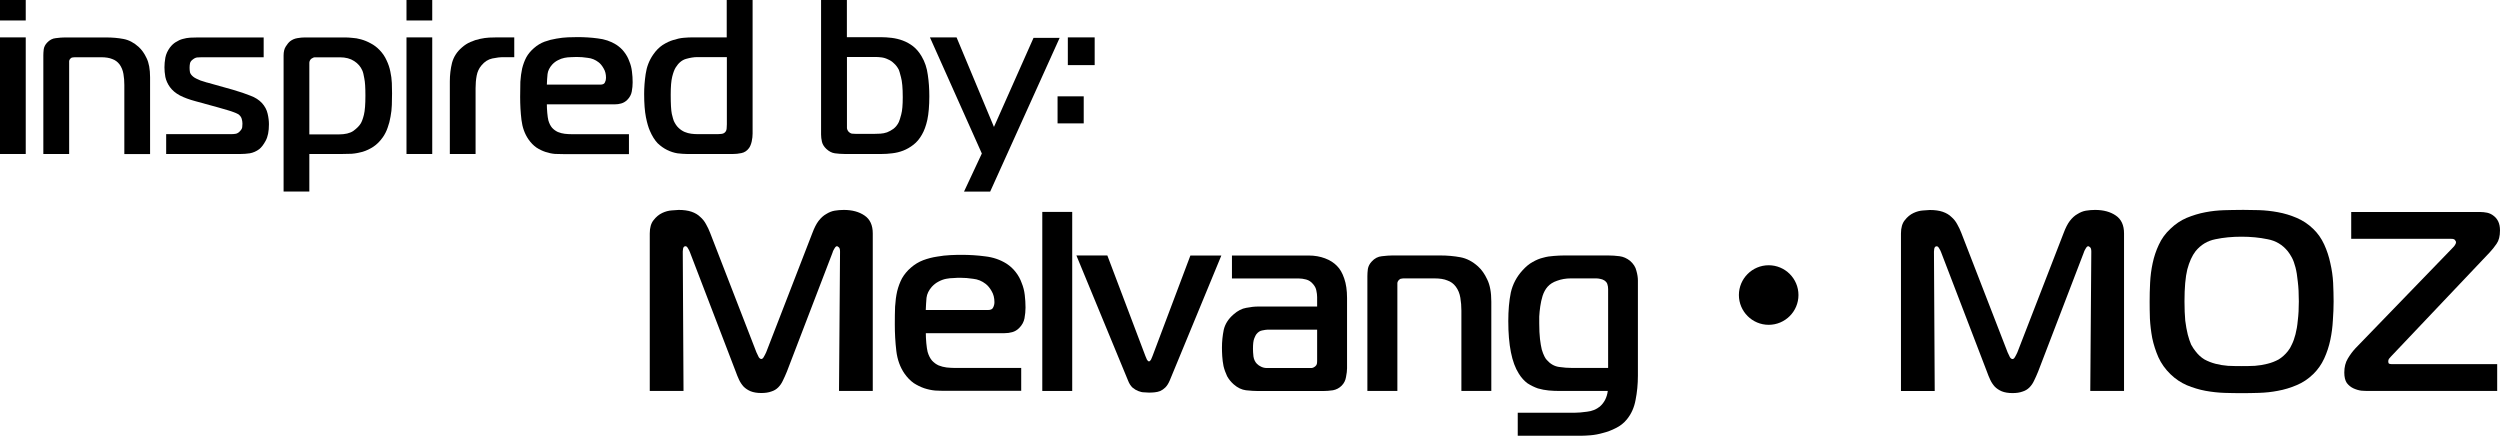
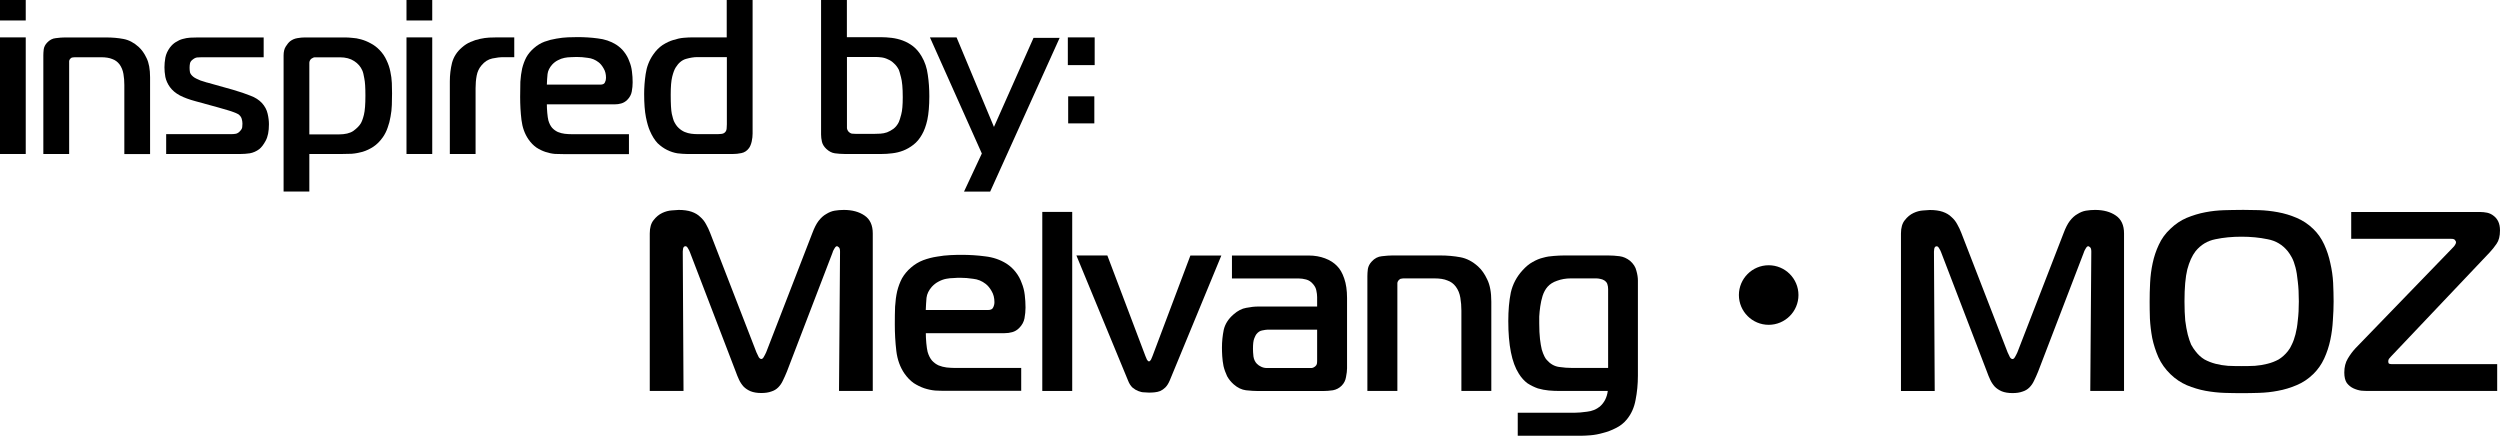
<svg xmlns="http://www.w3.org/2000/svg" width="36.513" height="6.364" id="svg4904" version="1.1">
  <defs id="defs4906">
    <path style="fill:#cfb81d;fill-opacity:0.778;stroke:none" id="path9910" d="m 509.937,360.931 a 5.699,5.699 0 1 1 -11.398,0 5.699,5.699 0 1 1 11.398,0 z" transform="matrix(151.9812,0,0,151.9812,-17258.402,-10543.794)" />
    <path style="fill:#cfb81d;fill-opacity:0.778;stroke:none" id="path9910-1" d="m 509.937,360.931 a 5.699,5.699 0 1 1 -11.398,0 5.699,5.699 0 1 1 11.398,0 z" transform="matrix(151.9812,0,0,151.9812,-17258.402,-10543.794)" />
    <path style="fill:#cfb81d;fill-opacity:0.778;stroke:none" id="path9910-1-2" d="m 509.937,360.931 a 5.699,5.699 0 1 1 -11.398,0 5.699,5.699 0 1 1 11.398,0 z" transform="matrix(151.9812,0,0,151.9812,-17258.402,-10543.794)" />
    <path style="fill:#cfb81d;fill-opacity:0.778;stroke:none" id="path9910-1-2-2" d="m 509.937,360.931 a 5.699,5.699 0 1 1 -11.398,0 5.699,5.699 0 1 1 11.398,0 z" transform="matrix(151.9812,0,0,151.9812,-17258.402,-10543.794)" />
  </defs>
  <g id="layer28" transform="translate(2.00491,7.516014)" style="display:inline">
    <g id="layer36" />
    <g id="layer35" />
  </g>
  <g id="layer27" transform="translate(2.00491,7.516014)" style="display:inline">
    <g id="layer34" />
    <g id="layer29">
      <g id="layer30" />
      <g id="layer31" />
      <g id="layer32" />
      <g id="layer33" />
    </g>
  </g>
  <g id="layer3" style="display:inline" transform="translate(-88.28211,-142.7238)" />
  <g id="layer37" transform="translate(2.00491,7.516014)" style="display:inline">
    <path style="font-size:2.538px;font-style:normal;font-variant:normal;font-weight:normal;font-stretch:normal;text-align:start;line-height:125%;letter-spacing:0px;word-spacing:0px;writing-mode:lr-tb;text-anchor:start;fill:#000000;fill-opacity:1;stroke:none;font-family:MagistralC;-inkscape-font-specification:MagistralC" d="m -2.005,-5.267 0.376,0 0,-1.703 -0.376,0 0,1.703" id="path5662-0-8-8" />
    <path style="font-size:2.538px;font-style:normal;font-variant:normal;font-weight:normal;font-stretch:normal;text-align:start;line-height:125%;letter-spacing:0px;word-spacing:0px;writing-mode:lr-tb;text-anchor:start;fill:#000000;fill-opacity:1;stroke:none;font-family:MagistralC;-inkscape-font-specification:MagistralC" d="m -1.629,-7.217 0,-0.299 -0.376,0 0,0.299 0.376,0" id="path5587-8-7-7" />
    <path id="path5589-9-5-5" style="font-size:2.538px;font-style:normal;font-variant:normal;font-weight:normal;font-stretch:normal;text-align:start;line-height:125%;letter-spacing:0px;word-spacing:0px;writing-mode:lr-tb;text-anchor:start;fill:#000000;fill-opacity:1;stroke:none;font-family:MagistralC;-inkscape-font-specification:MagistralC" d="m -1.371,-5.267 0.376,0 0,-1.324 c -5e-7,-0.011 -5e-7,-0.022 0,-0.035 0.002,-0.013 0.009,-0.025 0.019,-0.035 0.011,-0.011 0.021,-0.016 0.032,-0.016 0.011,-0.002 0.021,-0.003 0.032,-0.003 l 0.382,0 c 0.069,1.4e-6 0.123,0.009 0.164,0.026 0.043,0.015 0.078,0.041 0.106,0.077 0.03,0.041 0.049,0.088 0.058,0.141 0.009,0.051 0.013,0.105 0.013,0.161 l 0,1.009 0.376,0 0,-1.121 c -1.6e-6,-0.118 -0.017,-0.211 -0.051,-0.28 -0.032,-0.069 -0.071,-0.123 -0.116,-0.164 -0.069,-0.062 -0.142,-0.101 -0.222,-0.116 -0.079,-0.015 -0.164,-0.022 -0.254,-0.022 l -0.601,0 c -0.036,1.7e-6 -0.08,0.003 -0.132,0.01 -0.049,0.004 -0.092,0.027 -0.129,0.067 -0.026,0.028 -0.042,0.059 -0.048,0.093 -0.004,0.034 -0.006,0.064 -0.006,0.09 l 0,1.443" />
    <path id="path5591-6-5-9" style="font-size:2.538px;font-style:normal;font-variant:normal;font-weight:normal;font-stretch:normal;text-align:start;line-height:125%;letter-spacing:0px;word-spacing:0px;writing-mode:lr-tb;text-anchor:start;fill:#000000;fill-opacity:1;stroke:none;font-family:MagistralC;-inkscape-font-specification:MagistralC" d="m 0.42,-5.267 1.089,0 c 0.041,0 0.086,-0.003 0.135,-0.01 0.049,-0.009 0.095,-0.029 0.138,-0.061 0.032,-0.026 0.063,-0.066 0.093,-0.122 0.032,-0.058 0.048,-0.138 0.048,-0.241 -1.6e-6,-0.047 -0.006,-0.099 -0.019,-0.154 -0.013,-0.058 -0.041,-0.11 -0.084,-0.157 C 1.778,-6.057 1.722,-6.093 1.654,-6.118 1.585,-6.146 1.5,-6.175 1.397,-6.205 L 1.03,-6.308 c -0.011,-0.002 -0.026,-0.006 -0.045,-0.013 -0.019,-0.006 -0.04,-0.013 -0.061,-0.019 -0.019,-0.009 -0.039,-0.017 -0.058,-0.026 -0.019,-0.009 -0.035,-0.018 -0.048,-0.029 -0.026,-0.021 -0.042,-0.043 -0.048,-0.064 -0.004,-0.021 -0.006,-0.044 -0.006,-0.067 -4e-7,-0.024 0.002,-0.045 0.006,-0.064 0.004,-0.021 0.018,-0.041 0.042,-0.058 0.021,-0.017 0.043,-0.027 0.064,-0.029 0.024,-0.002 0.046,-0.003 0.067,-0.003 l 0.903,0 0,-0.289 -0.961,0 c -0.036,1.8e-6 -0.074,0.001 -0.112,0.003 -0.036,0.002 -0.073,0.009 -0.109,0.019 -0.034,0.009 -0.067,0.024 -0.1,0.045 -0.032,0.019 -0.061,0.046 -0.087,0.08 -0.034,0.047 -0.057,0.096 -0.067,0.148 -0.009,0.051 -0.013,0.099 -0.013,0.141 -1e-7,0.043 0.004,0.09 0.013,0.141 0.011,0.051 0.033,0.101 0.067,0.148 0.034,0.047 0.082,0.088 0.145,0.122 0.062,0.032 0.138,0.06 0.228,0.084 l 0.328,0.09 c 0.06,0.017 0.108,0.031 0.145,0.042 0.036,0.011 0.065,0.02 0.087,0.029 0.024,0.009 0.041,0.016 0.051,0.022 0.011,0.004 0.019,0.01 0.026,0.016 0.021,0.019 0.034,0.04 0.039,0.061 0.006,0.021 0.01,0.044 0.01,0.067 -1.1e-6,0.013 -0.001,0.03 -0.003,0.051 -0.002,0.019 -0.012,0.037 -0.029,0.055 -0.017,0.021 -0.037,0.035 -0.061,0.042 -0.024,0.004 -0.045,0.006 -0.064,0.006 l -0.957,0 0,0.289" />
    <path id="path5593-8-2-3" style="font-size:2.538px;font-style:normal;font-variant:normal;font-weight:normal;font-stretch:normal;text-align:start;line-height:125%;letter-spacing:0px;word-spacing:0px;writing-mode:lr-tb;text-anchor:start;fill:#000000;fill-opacity:1;stroke:none;font-family:MagistralC;-inkscape-font-specification:MagistralC" d="m 2.513,-5.267 0.476,0 c 0.043,0 0.09,-0.001 0.141,-0.003 0.054,-0.004 0.107,-0.014 0.161,-0.029 0.056,-0.017 0.108,-0.042 0.157,-0.074 0.051,-0.034 0.097,-0.08 0.138,-0.138 0.03,-0.043 0.054,-0.09 0.071,-0.141 0.019,-0.051 0.033,-0.105 0.042,-0.161 0.011,-0.056 0.017,-0.112 0.019,-0.17 0.002,-0.058 0.003,-0.115 0.003,-0.17 -2e-6,-0.047 -0.001,-0.097 -0.003,-0.151 -0.002,-0.056 -0.01,-0.111 -0.022,-0.167 -0.011,-0.056 -0.029,-0.11 -0.055,-0.164 -0.024,-0.054 -0.057,-0.103 -0.1,-0.148 -0.041,-0.043 -0.085,-0.076 -0.132,-0.1 -0.047,-0.026 -0.094,-0.045 -0.141,-0.058 -0.045,-0.013 -0.088,-0.02 -0.129,-0.022 -0.039,-0.004 -0.072,-0.006 -0.1,-0.006 l -0.594,0 c -0.032,1.8e-6 -0.067,0.003 -0.106,0.01 -0.039,0.006 -0.074,0.021 -0.106,0.045 -0.021,0.017 -0.043,0.043 -0.064,0.077 -0.021,0.032 -0.032,0.076 -0.032,0.132 l 0,1.986 0.376,0 0,-0.546 m 0,-0.289 0,-1.044 c -5e-7,-0.021 0.009,-0.041 0.026,-0.058 0.006,-0.004 0.014,-0.009 0.022,-0.013 0.011,-0.006 0.02,-0.01 0.029,-0.01 l 0.369,0 c 0.084,1.4e-6 0.153,0.018 0.209,0.055 0.056,0.036 0.095,0.082 0.119,0.138 0.011,0.024 0.02,0.062 0.029,0.116 0.011,0.051 0.016,0.135 0.016,0.251 -2e-6,0.126 -0.007,0.22 -0.022,0.28 -0.015,0.06 -0.031,0.103 -0.048,0.129 -0.021,0.034 -0.057,0.07 -0.106,0.106 -0.049,0.034 -0.121,0.051 -0.215,0.051 l -0.427,0" />
    <path style="font-size:2.538px;font-style:normal;font-variant:normal;font-weight:normal;font-stretch:normal;text-align:start;line-height:125%;letter-spacing:0px;word-spacing:0px;writing-mode:lr-tb;text-anchor:start;fill:#000000;fill-opacity:1;stroke:none;font-family:MagistralC;-inkscape-font-specification:MagistralC" d="m 3.932,-5.267 0.376,0 0,-1.703 -0.376,0 0,1.703" id="path5658-5-6-3" />
    <path style="font-size:2.538px;font-style:normal;font-variant:normal;font-weight:normal;font-stretch:normal;text-align:start;line-height:125%;letter-spacing:0px;word-spacing:0px;writing-mode:lr-tb;text-anchor:start;fill:#000000;fill-opacity:1;stroke:none;font-family:MagistralC;-inkscape-font-specification:MagistralC" d="m 4.308,-7.217 0,-0.299 -0.376,0 0,0.299 0.376,0" id="path5595-1-4-6" />
    <path id="path5597-6-1-6" style="font-size:2.538px;font-style:normal;font-variant:normal;font-weight:normal;font-stretch:normal;text-align:start;line-height:125%;letter-spacing:0px;word-spacing:0px;writing-mode:lr-tb;text-anchor:start;fill:#000000;fill-opacity:1;stroke:none;font-family:MagistralC;-inkscape-font-specification:MagistralC" d="m 4.565,-5.267 0.376,0 0,-0.961 c -1e-6,-0.064 0.005,-0.125 0.016,-0.183 0.011,-0.058 0.034,-0.108 0.071,-0.151 0.045,-0.054 0.097,-0.087 0.157,-0.1 0.06,-0.013 0.115,-0.019 0.164,-0.019 l 0.157,0 0,-0.289 -0.254,0 c -0.032,1.7e-6 -0.07,0.001 -0.112,0.003 -0.043,0.002 -0.088,0.009 -0.135,0.019 -0.045,0.009 -0.091,0.024 -0.138,0.045 -0.045,0.019 -0.087,0.046 -0.125,0.08 -0.073,0.062 -0.121,0.137 -0.145,0.225 -0.021,0.086 -0.032,0.176 -0.032,0.27 l 0,1.06" />
    <path id="path5599-4-9-0" style="font-size:2.538px;font-style:normal;font-variant:normal;font-weight:normal;font-stretch:normal;text-align:start;line-height:125%;letter-spacing:0px;word-spacing:0px;writing-mode:lr-tb;text-anchor:start;fill:#000000;fill-opacity:1;stroke:none;font-family:MagistralC;-inkscape-font-specification:MagistralC" d="m 7.181,-5.267 0,-0.289 -0.832,0 c -0.034,2e-7 -0.07,-0.002 -0.106,-0.006 -0.034,-0.004 -0.067,-0.013 -0.1,-0.026 -0.032,-0.015 -0.06,-0.035 -0.084,-0.061 -0.024,-0.028 -0.042,-0.064 -0.055,-0.109 -0.006,-0.026 -0.012,-0.062 -0.016,-0.109 -0.004,-0.047 -0.006,-0.089 -0.006,-0.125 l 0.99,0 c 0.034,7e-7 0.066,-0.004 0.096,-0.013 0.032,-0.009 0.061,-0.026 0.087,-0.051 0.036,-0.036 0.059,-0.077 0.067,-0.122 0.009,-0.047 0.013,-0.092 0.013,-0.135 -2e-6,-0.054 -0.003,-0.106 -0.01,-0.157 -0.006,-0.054 -0.019,-0.104 -0.039,-0.151 -0.017,-0.049 -0.042,-0.094 -0.074,-0.135 -0.03,-0.041 -0.07,-0.077 -0.119,-0.109 -0.079,-0.049 -0.168,-0.079 -0.267,-0.09 -0.096,-0.013 -0.195,-0.019 -0.296,-0.019 -0.041,1.7e-6 -0.088,0.001 -0.141,0.003 -0.054,0.002 -0.109,0.009 -0.167,0.019 -0.058,0.009 -0.116,0.024 -0.174,0.045 -0.056,0.021 -0.107,0.052 -0.154,0.093 -0.047,0.041 -0.085,0.086 -0.112,0.135 -0.026,0.049 -0.046,0.104 -0.061,0.164 -0.013,0.058 -0.021,0.122 -0.026,0.193 -0.002,0.069 -0.003,0.142 -0.003,0.222 0,0.114 0.006,0.225 0.019,0.334 0.013,0.109 0.047,0.205 0.103,0.286 0.034,0.049 0.073,0.089 0.116,0.119 0.043,0.028 0.087,0.049 0.132,0.064 0.045,0.015 0.091,0.025 0.138,0.029 0.047,0.002 0.092,0.003 0.135,0.003 l 0.945,0 m -1.198,-1.015 c 0.002,-0.056 0.005,-0.107 0.01,-0.154 0.006,-0.049 0.029,-0.095 0.067,-0.138 0.026,-0.028 0.054,-0.049 0.084,-0.064 0.032,-0.017 0.064,-0.029 0.096,-0.035 0.032,-0.006 0.063,-0.01 0.093,-0.01 0.03,-0.002 0.058,-0.003 0.084,-0.003 0.054,1.4e-6 0.108,0.004 0.164,0.013 0.058,0.006 0.11,0.028 0.157,0.064 0.028,0.021 0.052,0.051 0.074,0.09 0.024,0.039 0.035,0.085 0.035,0.138 -2e-6,0.024 -0.005,0.046 -0.016,0.067 -0.009,0.021 -0.031,0.032 -0.067,0.032 l -0.781,0" />
    <path id="path5601-6-1-0" style="font-size:2.538px;font-style:normal;font-variant:normal;font-weight:normal;font-stretch:normal;text-align:start;line-height:125%;letter-spacing:0px;word-spacing:0px;writing-mode:lr-tb;text-anchor:start;fill:#000000;fill-opacity:1;stroke:none;font-family:MagistralC;-inkscape-font-specification:MagistralC" d="m 8.609,-7.516 0,0.546 -0.504,0 c -0.034,1.7e-6 -0.076,0.002 -0.125,0.006 -0.047,0.004 -0.097,0.015 -0.151,0.032 -0.051,0.015 -0.104,0.04 -0.157,0.074 -0.051,0.034 -0.097,0.081 -0.138,0.141 -0.058,0.084 -0.094,0.178 -0.109,0.283 -0.015,0.103 -0.022,0.199 -0.022,0.289 0,0.141 0.009,0.255 0.026,0.341 0.017,0.084 0.036,0.15 0.058,0.199 0.032,0.075 0.07,0.135 0.112,0.18 0.045,0.043 0.092,0.076 0.141,0.1 0.049,0.024 0.099,0.04 0.148,0.048 0.051,0.006 0.099,0.01 0.141,0.01 l 0.672,0 c 0.039,0 0.079,-0.004 0.122,-0.013 0.045,-0.009 0.082,-0.033 0.112,-0.074 0.017,-0.024 0.03,-0.056 0.039,-0.096 0.009,-0.041 0.013,-0.079 0.013,-0.116 l 0,-1.95 -0.376,0 m 0,0.835 0,0.98 c -10e-7,0.013 -0.001,0.033 -0.003,0.061 -0.002,0.026 -0.011,0.045 -0.026,0.058 -0.013,0.013 -0.031,0.02 -0.055,0.022 -0.021,0.002 -0.036,0.003 -0.045,0.003 l -0.302,0 c -0.028,2e-7 -0.058,-0.002 -0.09,-0.006 -0.032,-0.004 -0.064,-0.013 -0.096,-0.026 -0.03,-0.013 -0.059,-0.032 -0.087,-0.058 -0.028,-0.026 -0.051,-0.06 -0.071,-0.103 -0.006,-0.015 -0.016,-0.049 -0.029,-0.103 -0.011,-0.054 -0.016,-0.147 -0.016,-0.28 0,-0.116 0.007,-0.203 0.022,-0.263 0.015,-0.06 0.032,-0.105 0.051,-0.135 0.041,-0.066 0.091,-0.108 0.151,-0.125 0.06,-0.017 0.115,-0.026 0.164,-0.026 l 0.431,0" />
    <path id="path5603-2-0-3" style="font-size:2.538px;font-style:normal;font-variant:normal;font-weight:normal;font-stretch:normal;text-align:start;line-height:125%;letter-spacing:0px;word-spacing:0px;writing-mode:lr-tb;text-anchor:start;fill:#000000;fill-opacity:1;stroke:none;font-family:MagistralC;-inkscape-font-specification:MagistralC" d="m 9.987,-7.516 0,1.963 c 0,0.034 0.004,0.071 0.013,0.109 0.009,0.036 0.03,0.071 0.064,0.103 0.039,0.036 0.08,0.058 0.125,0.064 0.047,0.006 0.095,0.01 0.145,0.01 l 0.537,0 c 0.049,0 0.101,-0.003 0.154,-0.01 0.056,-0.006 0.109,-0.019 0.161,-0.039 0.054,-0.021 0.104,-0.05 0.151,-0.087 0.047,-0.036 0.088,-0.085 0.122,-0.145 0.034,-0.058 0.061,-0.131 0.08,-0.218 0.019,-0.09 0.029,-0.205 0.029,-0.344 -2e-6,-0.109 -0.007,-0.213 -0.022,-0.312 -0.013,-0.101 -0.043,-0.191 -0.09,-0.27 -0.036,-0.062 -0.078,-0.111 -0.125,-0.148 -0.047,-0.036 -0.097,-0.064 -0.151,-0.084 -0.051,-0.019 -0.105,-0.032 -0.161,-0.039 -0.054,-0.006 -0.106,-0.01 -0.157,-0.01 l -0.498,0 0,-0.546 -0.376,0 m 0.376,0.835 0.414,0 c 0.028,1.4e-6 0.058,0.002 0.09,0.006 0.034,0.004 0.066,0.014 0.096,0.029 0.032,0.013 0.061,0.032 0.087,0.058 0.028,0.024 0.051,0.055 0.071,0.093 0.006,0.013 0.017,0.049 0.032,0.109 0.017,0.06 0.026,0.157 0.026,0.292 -10e-7,0.114 -0.007,0.197 -0.022,0.251 -0.013,0.051 -0.025,0.089 -0.035,0.112 -0.021,0.043 -0.048,0.076 -0.08,0.1 -0.03,0.021 -0.061,0.039 -0.093,0.051 -0.032,0.011 -0.064,0.017 -0.096,0.019 -0.032,0.002 -0.061,0.003 -0.087,0.003 l -0.273,0 c -0.019,3e-7 -0.039,-0.001 -0.058,-0.003 -0.017,-0.004 -0.032,-0.013 -0.045,-0.026 -0.015,-0.017 -0.024,-0.035 -0.026,-0.055 -10e-7,-0.021 -10e-7,-0.041 0,-0.058 l 0,-0.983" />
    <path id="path5605-3-7-4" style="font-size:2.538px;font-style:normal;font-variant:normal;font-weight:normal;font-stretch:normal;text-align:start;line-height:125%;letter-spacing:0px;word-spacing:0px;writing-mode:lr-tb;text-anchor:start;fill:#000000;fill-opacity:1;stroke:none;font-family:MagistralC;-inkscape-font-specification:MagistralC" d="m 13.472,-6.963 -0.382,0 -0.578,1.301 -0.546,-1.308 -0.389,0 0.758,1.696 -0.26,0.556 0.382,0 1.015,-2.246" />
    <path style="font-size:2.538px;font-style:normal;font-variant:normal;font-weight:normal;font-stretch:normal;text-align:start;line-height:125%;letter-spacing:0px;word-spacing:0px;writing-mode:lr-tb;text-anchor:start;fill:#000000;fill-opacity:1;stroke:none;font-family:MagistralC;-inkscape-font-specification:MagistralC" d="m 13.983,-6.565 0,-0.405 -0.392,0 0,0.405 0.392,0" id="path5654-5-0-5" />
    <path id="path5610" style="font-size:2.8px;font-style:normal;font-variant:normal;font-weight:normal;font-stretch:normal;text-align:start;line-height:125%;letter-spacing:0px;word-spacing:0px;writing-mode:lr-tb;text-anchor:start;fill:#000000;fill-opacity:1;stroke:none;font-family:MagistralC;-inkscape-font-specification:MagistralC" d="m 10.156,-3.834 c 0.005,-0.015 0.014,-0.032 0.026,-0.052 0.012,-0.022 0.025,-0.034 0.037,-0.034 0.007,2e-6 0.016,0.005 0.026,0.015 0.012,0.007 0.019,0.029 0.019,0.063 l -0.015,2.036 0.493,0 0,-2.301 c -3e-6,-0.12 -0.04,-0.207 -0.12,-0.261 -0.08,-0.055 -0.181,-0.082 -0.303,-0.082 -0.047,2.5e-6 -0.092,0.004 -0.134,0.011 -0.042,0.007 -0.083,0.024 -0.123,0.049 -0.04,0.022 -0.077,0.056 -0.112,0.101 -0.032,0.042 -0.062,0.101 -0.09,0.176 L 9.185,-2.37 c -0.012,0.027 -0.025,0.051 -0.037,0.071 -0.01,0.017 -0.021,0.026 -0.034,0.026 -0.012,5e-7 -0.025,-0.009 -0.037,-0.026 -0.01,-0.02 -0.021,-0.044 -0.034,-0.071 L 8.367,-4.114 c -0.017,-0.045 -0.037,-0.087 -0.06,-0.127 -0.022,-0.042 -0.051,-0.078 -0.086,-0.108 -0.032,-0.032 -0.075,-0.057 -0.127,-0.075 -0.05,-0.017 -0.112,-0.026 -0.187,-0.026 -0.02,2.6e-6 -0.054,0.003 -0.101,0.007 -0.045,0.003 -0.091,0.015 -0.138,0.037 -0.047,0.022 -0.09,0.057 -0.127,0.105 -0.037,0.045 -0.056,0.11 -0.056,0.194 l 0,2.301 0.493,0 -0.011,-2.036 c -1.1e-6,-0.005 0.001,-0.019 0.004,-0.041 0.005,-0.025 0.017,-0.037 0.037,-0.037 0.012,2.1e-6 0.025,0.011 0.037,0.034 0.012,0.02 0.021,0.037 0.026,0.052 l 0.669,1.744 c 0.015,0.042 0.031,0.082 0.049,0.12 0.017,0.037 0.04,0.071 0.067,0.101 0.027,0.027 0.061,0.05 0.101,0.067 0.042,0.017 0.095,0.026 0.157,0.026 0.057,0 0.106,-0.007 0.146,-0.022 0.04,-0.012 0.073,-0.032 0.101,-0.06 0.027,-0.027 0.05,-0.06 0.067,-0.097 0.02,-0.04 0.04,-0.085 0.06,-0.134 l 0.669,-1.744" />
    <path id="path5612" style="font-size:2.8px;font-style:normal;font-variant:normal;font-weight:normal;font-stretch:normal;text-align:start;line-height:125%;letter-spacing:0px;word-spacing:0px;writing-mode:lr-tb;text-anchor:start;fill:#000000;fill-opacity:1;stroke:none;font-family:MagistralC;-inkscape-font-specification:MagistralC" d="m 12.91,-1.806 0,-0.336 -0.967,0 c -0.04,3e-7 -0.081,-0.003 -0.123,-0.007 -0.04,-0.005 -0.078,-0.015 -0.116,-0.03 -0.037,-0.017 -0.07,-0.041 -0.097,-0.071 -0.027,-0.032 -0.049,-0.075 -0.064,-0.127 -0.007,-0.03 -0.014,-0.072 -0.019,-0.127 -0.005,-0.055 -0.007,-0.103 -0.007,-0.146 l 1.15,0 c 0.04,9e-7 0.077,-0.005 0.112,-0.015 0.037,-0.01 0.071,-0.03 0.101,-0.06 0.042,-0.042 0.068,-0.09 0.078,-0.142 0.01,-0.055 0.015,-0.107 0.015,-0.157 -1e-6,-0.062 -0.004,-0.123 -0.011,-0.183 -0.007,-0.062 -0.022,-0.121 -0.045,-0.176 -0.02,-0.057 -0.049,-0.11 -0.086,-0.157 -0.035,-0.047 -0.081,-0.09 -0.138,-0.127 -0.092,-0.057 -0.195,-0.092 -0.31,-0.105 -0.112,-0.015 -0.227,-0.022 -0.344,-0.022 -0.047,1.9e-6 -0.102,0.001 -0.164,0.004 -0.062,0.003 -0.127,0.01 -0.194,0.022 -0.067,0.01 -0.134,0.027 -0.202,0.052 -0.065,0.025 -0.125,0.061 -0.179,0.108 -0.055,0.047 -0.098,0.1 -0.131,0.157 -0.03,0.057 -0.054,0.121 -0.071,0.19 -0.015,0.067 -0.025,0.142 -0.03,0.224 -0.003,0.08 -0.004,0.166 -0.004,0.258 0,0.132 0.007,0.261 0.022,0.388 0.015,0.127 0.055,0.238 0.12,0.332 0.04,0.057 0.085,0.103 0.134,0.138 0.05,0.032 0.101,0.057 0.153,0.075 0.052,0.017 0.106,0.029 0.161,0.034 0.055,0.003 0.107,0.004 0.157,0.004 l 1.098,0 m -1.393,-1.18 c 0.003,-0.065 0.006,-0.125 0.011,-0.179 0.007,-0.057 0.034,-0.111 0.078,-0.161 0.03,-0.032 0.062,-0.057 0.097,-0.075 0.037,-0.02 0.075,-0.034 0.112,-0.041 0.037,-0.007 0.073,-0.011 0.108,-0.011 0.035,-0.003 0.067,-0.004 0.097,-0.004 0.062,1.8e-6 0.126,0.005 0.19,0.015 0.067,0.007 0.128,0.032 0.183,0.075 0.032,0.025 0.061,0.06 0.086,0.105 0.027,0.045 0.041,0.098 0.041,0.161 -2e-6,0.027 -0.006,0.054 -0.019,0.078 -0.01,0.025 -0.036,0.037 -0.078,0.037 l -0.908,0" />
    <path id="path5614" style="font-size:2.8px;font-style:normal;font-variant:normal;font-weight:normal;font-stretch:normal;text-align:start;line-height:125%;letter-spacing:0px;word-spacing:0px;writing-mode:lr-tb;text-anchor:start;fill:#000000;fill-opacity:1;stroke:none;font-family:MagistralC;-inkscape-font-specification:MagistralC" d="m 13.218,-1.806 0.437,0 0,-2.615 -0.437,0 0,2.615" />
    <path id="path5616" style="font-size:2.8px;font-style:normal;font-variant:normal;font-weight:normal;font-stretch:normal;text-align:start;line-height:125%;letter-spacing:0px;word-spacing:0px;writing-mode:lr-tb;text-anchor:start;fill:#000000;fill-opacity:1;stroke:none;font-family:MagistralC;-inkscape-font-specification:MagistralC" d="m 14.168,-3.785 -0.452,0 0.754,1.826 c 0.017,0.045 0.04,0.08 0.067,0.105 0.027,0.022 0.055,0.039 0.082,0.049 0.03,0.012 0.059,0.019 0.086,0.019 0.027,0.003 0.051,0.004 0.071,0.004 0.027,0 0.055,-0.001 0.082,-0.004 0.03,-0.003 0.057,-0.009 0.082,-0.019 0.027,-0.012 0.052,-0.03 0.075,-0.052 0.025,-0.025 0.046,-0.059 0.064,-0.101 l 0.754,-1.826 -0.452,0 -0.553,1.468 c -0.005,0.015 -0.012,0.032 -0.022,0.052 -0.01,0.017 -0.02,0.026 -0.03,0.026 -0.01,5e-7 -0.02,-0.009 -0.03,-0.026 -0.01,-0.02 -0.017,-0.037 -0.022,-0.052 L 14.168,-3.785" />
    <path id="path5618" style="font-size:2.8px;font-style:normal;font-variant:normal;font-weight:normal;font-stretch:normal;text-align:start;line-height:125%;letter-spacing:0px;word-spacing:0px;writing-mode:lr-tb;text-anchor:start;fill:#000000;fill-opacity:1;stroke:none;font-family:MagistralC;-inkscape-font-specification:MagistralC" d="m 15.988,-3.785 0,0.336 0.975,0 c 0.035,1.7e-6 0.071,0.005 0.108,0.015 0.04,0.01 0.075,0.034 0.105,0.071 0.025,0.03 0.04,0.061 0.045,0.093 0.007,0.032 0.011,0.063 0.011,0.093 l 0,0.138 -0.859,0 c -0.052,1.3e-6 -0.111,0.006 -0.176,0.019 -0.062,0.01 -0.125,0.042 -0.187,0.097 -0.075,0.065 -0.122,0.139 -0.142,0.224 -0.017,0.085 -0.026,0.171 -0.026,0.258 0,0.037 0.001,0.08 0.004,0.127 0.003,0.047 0.009,0.096 0.019,0.146 0.012,0.05 0.03,0.098 0.052,0.146 0.025,0.045 0.057,0.085 0.097,0.12 0.057,0.05 0.117,0.078 0.179,0.086 0.065,0.007 0.125,0.011 0.179,0.011 l 0.945,0 c 0.047,0 0.096,-0.004 0.146,-0.011 0.05,-0.01 0.092,-0.032 0.127,-0.067 0.035,-0.035 0.056,-0.077 0.064,-0.127 0.01,-0.05 0.015,-0.092 0.015,-0.127 l 0,-1.027 c -2e-6,-0.112 -0.014,-0.207 -0.041,-0.284 -0.027,-0.08 -0.062,-0.141 -0.105,-0.183 -0.045,-0.047 -0.103,-0.085 -0.176,-0.112 -0.072,-0.027 -0.151,-0.041 -0.235,-0.041 l -1.124,0 m 1.244,1.083 0,0.456 c -1e-6,0.015 -0.001,0.03 -0.004,0.045 -0.003,0.012 -0.011,0.025 -0.026,0.037 -0.015,0.012 -0.032,0.02 -0.052,0.022 -0.017,4e-7 -0.032,4e-7 -0.045,0 l -0.609,0 c -0.027,4e-7 -0.055,-0.006 -0.082,-0.019 -0.025,-0.012 -0.045,-0.026 -0.06,-0.041 -0.027,-0.027 -0.045,-0.063 -0.052,-0.108 -0.005,-0.045 -0.007,-0.082 -0.007,-0.112 0,-0.072 0.006,-0.123 0.019,-0.153 0.012,-0.03 0.022,-0.05 0.03,-0.06 0.025,-0.032 0.054,-0.051 0.086,-0.056 0.035,-0.007 0.06,-0.011 0.075,-0.011 l 0.728,0" />
    <path id="path5620" style="font-size:2.8px;font-style:normal;font-variant:normal;font-weight:normal;font-stretch:normal;text-align:start;line-height:125%;letter-spacing:0px;word-spacing:0px;writing-mode:lr-tb;text-anchor:start;fill:#000000;fill-opacity:1;stroke:none;font-family:MagistralC;-inkscape-font-specification:MagistralC" d="m 17.967,-1.806 0.437,0 0,-1.539 c -1e-6,-0.012 -1e-6,-0.026 0,-0.041 0.003,-0.015 0.01,-0.029 0.022,-0.041 0.012,-0.012 0.025,-0.019 0.037,-0.019 0.012,-0.003 0.025,-0.004 0.037,-0.004 l 0.444,0 c 0.08,1.7e-6 0.143,0.01 0.19,0.03 0.05,0.017 0.091,0.047 0.123,0.09 0.035,0.047 0.057,0.102 0.067,0.164 0.01,0.06 0.015,0.122 0.015,0.187 l 0,1.173 0.437,0 0,-1.304 c -1e-6,-0.137 -0.02,-0.245 -0.06,-0.325 -0.037,-0.08 -0.082,-0.143 -0.134,-0.19 -0.08,-0.072 -0.166,-0.117 -0.258,-0.134 -0.092,-0.017 -0.19,-0.026 -0.295,-0.026 l -0.698,0 c -0.042,2e-6 -0.093,0.004 -0.153,0.011 -0.057,0.005 -0.107,0.031 -0.149,0.078 -0.03,0.032 -0.049,0.068 -0.056,0.108 -0.005,0.04 -0.007,0.075 -0.007,0.105 l 0,1.677" />
    <path id="path5622" style="font-size:2.8px;font-style:normal;font-variant:normal;font-weight:normal;font-stretch:normal;text-align:start;line-height:125%;letter-spacing:0px;word-spacing:0px;writing-mode:lr-tb;text-anchor:start;fill:#000000;fill-opacity:1;stroke:none;font-family:MagistralC;-inkscape-font-specification:MagistralC" d="m 20.161,-1.152 0.934,0 c 0.035,-7e-7 0.08,-0.003 0.134,-0.007 0.057,-0.005 0.117,-0.016 0.179,-0.034 0.062,-0.015 0.125,-0.039 0.187,-0.071 0.062,-0.03 0.116,-0.072 0.161,-0.127 0.065,-0.08 0.107,-0.174 0.127,-0.284 0.022,-0.11 0.034,-0.228 0.034,-0.355 l 0,-1.389 c -10e-7,-0.042 -0.007,-0.09 -0.022,-0.142 -0.012,-0.055 -0.044,-0.103 -0.093,-0.146 -0.047,-0.037 -0.098,-0.06 -0.153,-0.067 -0.055,-0.007 -0.111,-0.011 -0.168,-0.011 l -0.639,0 c -0.05,2.1e-6 -0.101,0.003 -0.153,0.007 -0.052,0.003 -0.105,0.011 -0.157,0.026 -0.052,0.012 -0.103,0.034 -0.153,0.063 -0.05,0.027 -0.098,0.067 -0.146,0.12 -0.087,0.095 -0.144,0.203 -0.172,0.325 -0.025,0.122 -0.037,0.261 -0.037,0.418 -3e-6,0.351 0.051,0.606 0.153,0.766 0.037,0.06 0.08,0.107 0.127,0.142 0.05,0.032 0.101,0.057 0.153,0.075 0.052,0.015 0.105,0.025 0.157,0.03 0.055,0.005 0.108,0.007 0.161,0.007 l 0.702,0 c -0.012,0.095 -0.051,0.171 -0.116,0.228 -0.052,0.042 -0.115,0.067 -0.187,0.075 -0.072,0.01 -0.132,0.015 -0.179,0.015 l -0.833,0 0,0.336 m 1.318,-0.99 -0.519,0 c -0.065,4e-7 -0.131,-0.005 -0.198,-0.015 -0.067,-0.01 -0.126,-0.044 -0.176,-0.101 -0.012,-0.012 -0.025,-0.031 -0.037,-0.056 -0.012,-0.025 -0.025,-0.057 -0.037,-0.097 -0.01,-0.042 -0.019,-0.093 -0.026,-0.153 -0.007,-0.062 -0.011,-0.138 -0.011,-0.228 0,-0.022 0,-0.056 0,-0.101 0.003,-0.047 0.007,-0.097 0.015,-0.149 0.007,-0.052 0.019,-0.103 0.034,-0.153 0.017,-0.052 0.041,-0.096 0.071,-0.131 0.035,-0.04 0.082,-0.07 0.142,-0.09 0.06,-0.022 0.126,-0.034 0.198,-0.034 l 0.374,0 c 0.02,1.6e-6 0.039,0.003 0.056,0.007 0.02,0.003 0.04,0.01 0.06,0.022 0.025,0.017 0.04,0.036 0.045,0.056 0.007,0.02 0.011,0.044 0.011,0.071 l 0,1.15" />
    <path id="path5624" style="font-size:2.8px;font-style:normal;font-variant:normal;font-weight:normal;font-stretch:normal;text-align:start;line-height:125%;letter-spacing:0px;word-spacing:0px;writing-mode:lr-tb;text-anchor:start;fill:#000000;fill-opacity:1;stroke:none;font-family:MagistralC;-inkscape-font-specification:MagistralC" d="m 28.431,-3.834 c 0.005,-0.015 0.014,-0.032 0.026,-0.052 0.012,-0.022 0.025,-0.034 0.037,-0.034 0.007,2e-6 0.016,0.005 0.026,0.015 0.012,0.007 0.019,0.029 0.019,0.063 l -0.015,2.036 0.493,0 0,-2.301 c -4e-6,-0.12 -0.04,-0.207 -0.12,-0.261 -0.08,-0.055 -0.181,-0.082 -0.303,-0.082 -0.047,2.5e-6 -0.092,0.004 -0.134,0.011 -0.042,0.007 -0.083,0.024 -0.123,0.049 -0.04,0.022 -0.077,0.056 -0.112,0.101 -0.032,0.042 -0.062,0.101 -0.09,0.176 l -0.676,1.744 c -0.012,0.027 -0.025,0.051 -0.037,0.071 -0.01,0.017 -0.021,0.026 -0.034,0.026 -0.012,5e-7 -0.025,-0.009 -0.037,-0.026 -0.01,-0.02 -0.021,-0.044 -0.034,-0.071 l -0.676,-1.744 c -0.017,-0.045 -0.037,-0.087 -0.06,-0.127 -0.022,-0.042 -0.051,-0.078 -0.086,-0.108 -0.032,-0.032 -0.075,-0.057 -0.127,-0.075 -0.05,-0.017 -0.112,-0.026 -0.187,-0.026 -0.02,2.6e-6 -0.054,0.003 -0.101,0.007 -0.045,0.003 -0.091,0.015 -0.138,0.037 -0.047,0.022 -0.09,0.057 -0.127,0.105 -0.037,0.045 -0.056,0.11 -0.056,0.194 l 0,2.301 0.493,0 -0.011,-2.036 c -1e-6,-0.005 0.001,-0.019 0.004,-0.041 0.005,-0.025 0.017,-0.037 0.037,-0.037 0.012,2e-6 0.025,0.011 0.037,0.034 0.012,0.02 0.021,0.037 0.026,0.052 l 0.669,1.744 c 0.015,0.042 0.031,0.082 0.049,0.12 0.017,0.037 0.04,0.071 0.067,0.101 0.027,0.027 0.061,0.05 0.101,0.067 0.042,0.017 0.095,0.026 0.157,0.026 0.057,0 0.106,-0.007 0.146,-0.022 0.04,-0.012 0.073,-0.032 0.101,-0.06 0.027,-0.027 0.05,-0.06 0.067,-0.097 0.02,-0.04 0.04,-0.085 0.06,-0.134 l 0.669,-1.744" />
    <path id="path5626" style="font-size:2.8px;font-style:normal;font-variant:normal;font-weight:normal;font-stretch:normal;text-align:start;line-height:125%;letter-spacing:0px;word-spacing:0px;writing-mode:lr-tb;text-anchor:start;fill:#000000;fill-opacity:1;stroke:none;font-family:MagistralC;-inkscape-font-specification:MagistralC" d="m 30.736,-4.45 c -0.08,2.5e-6 -0.166,0.001 -0.258,0.004 -0.09,0.003 -0.181,0.012 -0.273,0.03 -0.092,0.017 -0.183,0.045 -0.273,0.082 -0.087,0.037 -0.167,0.091 -0.239,0.161 -0.072,0.067 -0.128,0.144 -0.168,0.232 -0.04,0.085 -0.07,0.174 -0.09,0.269 -0.02,0.092 -0.032,0.187 -0.037,0.284 -0.005,0.095 -0.007,0.187 -0.007,0.276 0,0.075 0.001,0.158 0.004,0.25 0.005,0.092 0.016,0.187 0.034,0.284 0.02,0.095 0.05,0.188 0.09,0.28 0.042,0.092 0.101,0.174 0.176,0.247 0.072,0.07 0.152,0.123 0.239,0.161 0.09,0.037 0.181,0.065 0.273,0.082 0.095,0.017 0.187,0.027 0.276,0.03 0.092,0.003 0.177,0.004 0.254,0.004 0.075,0 0.158,-0.001 0.25,-0.004 0.092,-0.003 0.184,-0.012 0.276,-0.03 0.095,-0.017 0.186,-0.045 0.273,-0.082 0.09,-0.037 0.171,-0.091 0.243,-0.161 0.067,-0.065 0.121,-0.141 0.161,-0.228 0.04,-0.087 0.07,-0.178 0.09,-0.273 0.02,-0.095 0.032,-0.189 0.037,-0.284 0.007,-0.097 0.011,-0.189 0.011,-0.276 -3e-6,-0.085 -0.003,-0.176 -0.007,-0.273 -0.005,-0.097 -0.019,-0.193 -0.041,-0.288 -0.02,-0.095 -0.05,-0.186 -0.09,-0.273 -0.04,-0.087 -0.093,-0.163 -0.161,-0.228 -0.072,-0.07 -0.153,-0.123 -0.243,-0.161 -0.087,-0.037 -0.178,-0.065 -0.273,-0.082 -0.092,-0.017 -0.184,-0.027 -0.276,-0.03 -0.09,-0.002 -0.173,-0.004 -0.25,-0.004 m -0.837,1.337 c -10e-7,-0.202 0.014,-0.357 0.041,-0.467 0.03,-0.112 0.07,-0.2 0.12,-0.265 0.077,-0.095 0.174,-0.153 0.291,-0.176 0.117,-0.025 0.244,-0.037 0.381,-0.037 0.134,2.2e-6 0.261,0.012 0.381,0.037 0.12,0.022 0.218,0.081 0.295,0.176 0.02,0.025 0.04,0.056 0.06,0.093 0.02,0.037 0.037,0.085 0.052,0.142 0.015,0.057 0.026,0.127 0.034,0.209 0.01,0.08 0.015,0.176 0.015,0.288 -1e-6,0.105 -0.005,0.197 -0.015,0.276 -0.007,0.08 -0.019,0.148 -0.034,0.205 -0.015,0.057 -0.032,0.106 -0.052,0.146 -0.017,0.04 -0.037,0.073 -0.06,0.101 -0.04,0.05 -0.085,0.09 -0.134,0.12 -0.05,0.027 -0.105,0.049 -0.164,0.063 -0.057,0.015 -0.118,0.025 -0.183,0.03 -0.062,0.003 -0.127,0.004 -0.194,0.004 -0.067,3e-7 -0.133,-0.001 -0.198,-0.004 -0.065,-0.005 -0.126,-0.015 -0.183,-0.03 -0.057,-0.015 -0.111,-0.036 -0.161,-0.063 -0.05,-0.03 -0.093,-0.07 -0.131,-0.12 -0.022,-0.027 -0.044,-0.06 -0.064,-0.097 -0.017,-0.04 -0.034,-0.088 -0.049,-0.146 -0.015,-0.06 -0.027,-0.128 -0.037,-0.205 -0.007,-0.08 -0.011,-0.173 -0.011,-0.28" />
    <path id="path5628" style="font-size:2.8px;font-style:normal;font-variant:normal;font-weight:normal;font-stretch:normal;text-align:start;line-height:125%;letter-spacing:0px;word-spacing:0px;writing-mode:lr-tb;text-anchor:start;fill:#000000;fill-opacity:1;stroke:none;font-family:MagistralC;-inkscape-font-specification:MagistralC" d="m 34.467,-1.806 0,-0.392 -1.546,0 c -0.012,4e-7 -0.024,-0.003 -0.034,-0.007 -0.007,-0.005 -0.011,-0.016 -0.011,-0.034 0,-0.015 0.004,-0.027 0.011,-0.037 0.007,-0.01 0.016,-0.02 0.026,-0.03 l 1.445,-1.524 c 0.037,-0.04 0.071,-0.082 0.101,-0.127 0.032,-0.045 0.049,-0.11 0.049,-0.194 -2e-6,-0.052 -0.009,-0.096 -0.026,-0.131 -0.017,-0.035 -0.04,-0.062 -0.067,-0.082 -0.027,-0.022 -0.059,-0.037 -0.093,-0.045 -0.035,-0.007 -0.071,-0.011 -0.108,-0.011 l -1.879,0 0,0.392 1.46,0 c 0.03,2.3e-6 0.049,0.006 0.056,0.019 0.01,0.012 0.015,0.022 0.015,0.03 -2e-6,0.012 -0.005,0.026 -0.015,0.041 -0.007,0.012 -0.017,0.025 -0.03,0.037 l -1.427,1.475 c -0.037,0.04 -0.073,0.088 -0.108,0.146 -0.035,0.057 -0.052,0.126 -0.052,0.205 0,0.065 0.012,0.116 0.037,0.153 0.027,0.035 0.06,0.061 0.097,0.078 0.037,0.017 0.076,0.029 0.116,0.034 0.042,0.003 0.078,0.004 0.108,0.004 l 1.875,0" />
    <path style="fill:#000000;fill-opacity:1;stroke:none;display:inline" d="m 24.262,-3.207 c 0,0.24 -0.195,0.435 -0.435,0.435 -0.24,0 -0.435,-0.195 -0.435,-0.435 0,-0.24 0.195,-0.435 0.435,-0.435 0.24,0 0.435,0.195 0.435,0.435 z" id="path4592-2-8" />
-     <path style="font-size:2.538px;font-style:normal;font-variant:normal;font-weight:normal;font-stretch:normal;text-align:start;line-height:125%;letter-spacing:0px;word-spacing:0px;writing-mode:lr-tb;text-anchor:start;fill:#000000;fill-opacity:1;stroke:none;font-family:MagistralC;-inkscape-font-specification:MagistralC" d="m 13.823,-5.714 0,-0.395 -0.382,0 0,0.395 0.382,0" id="path5607-3-4" />
+     <path style="font-size:2.538px;font-style:normal;font-variant:normal;font-weight:normal;font-stretch:normal;text-align:start;line-height:125%;letter-spacing:0px;word-spacing:0px;writing-mode:lr-tb;text-anchor:start;fill:#000000;fill-opacity:1;stroke:none;font-family:MagistralC;-inkscape-font-specification:MagistralC" d="m 13.978,-5.714 0,-0.395 -0.382,0 0,0.395 0.382,0" id="path5607-3-4" />
  </g>
  <g id="layer39" transform="translate(2.00491,7.516014)" style="display:inline" />
  <g id="layer38" transform="translate(2.00491,7.516014)" style="display:inline" />
  <g id="layer2" style="display:inline" transform="translate(-88.28211,-142.7238)">
    <g id="layer6" style="display:inline" />
    <g id="layer7" style="display:inline" />
  </g>
</svg>
